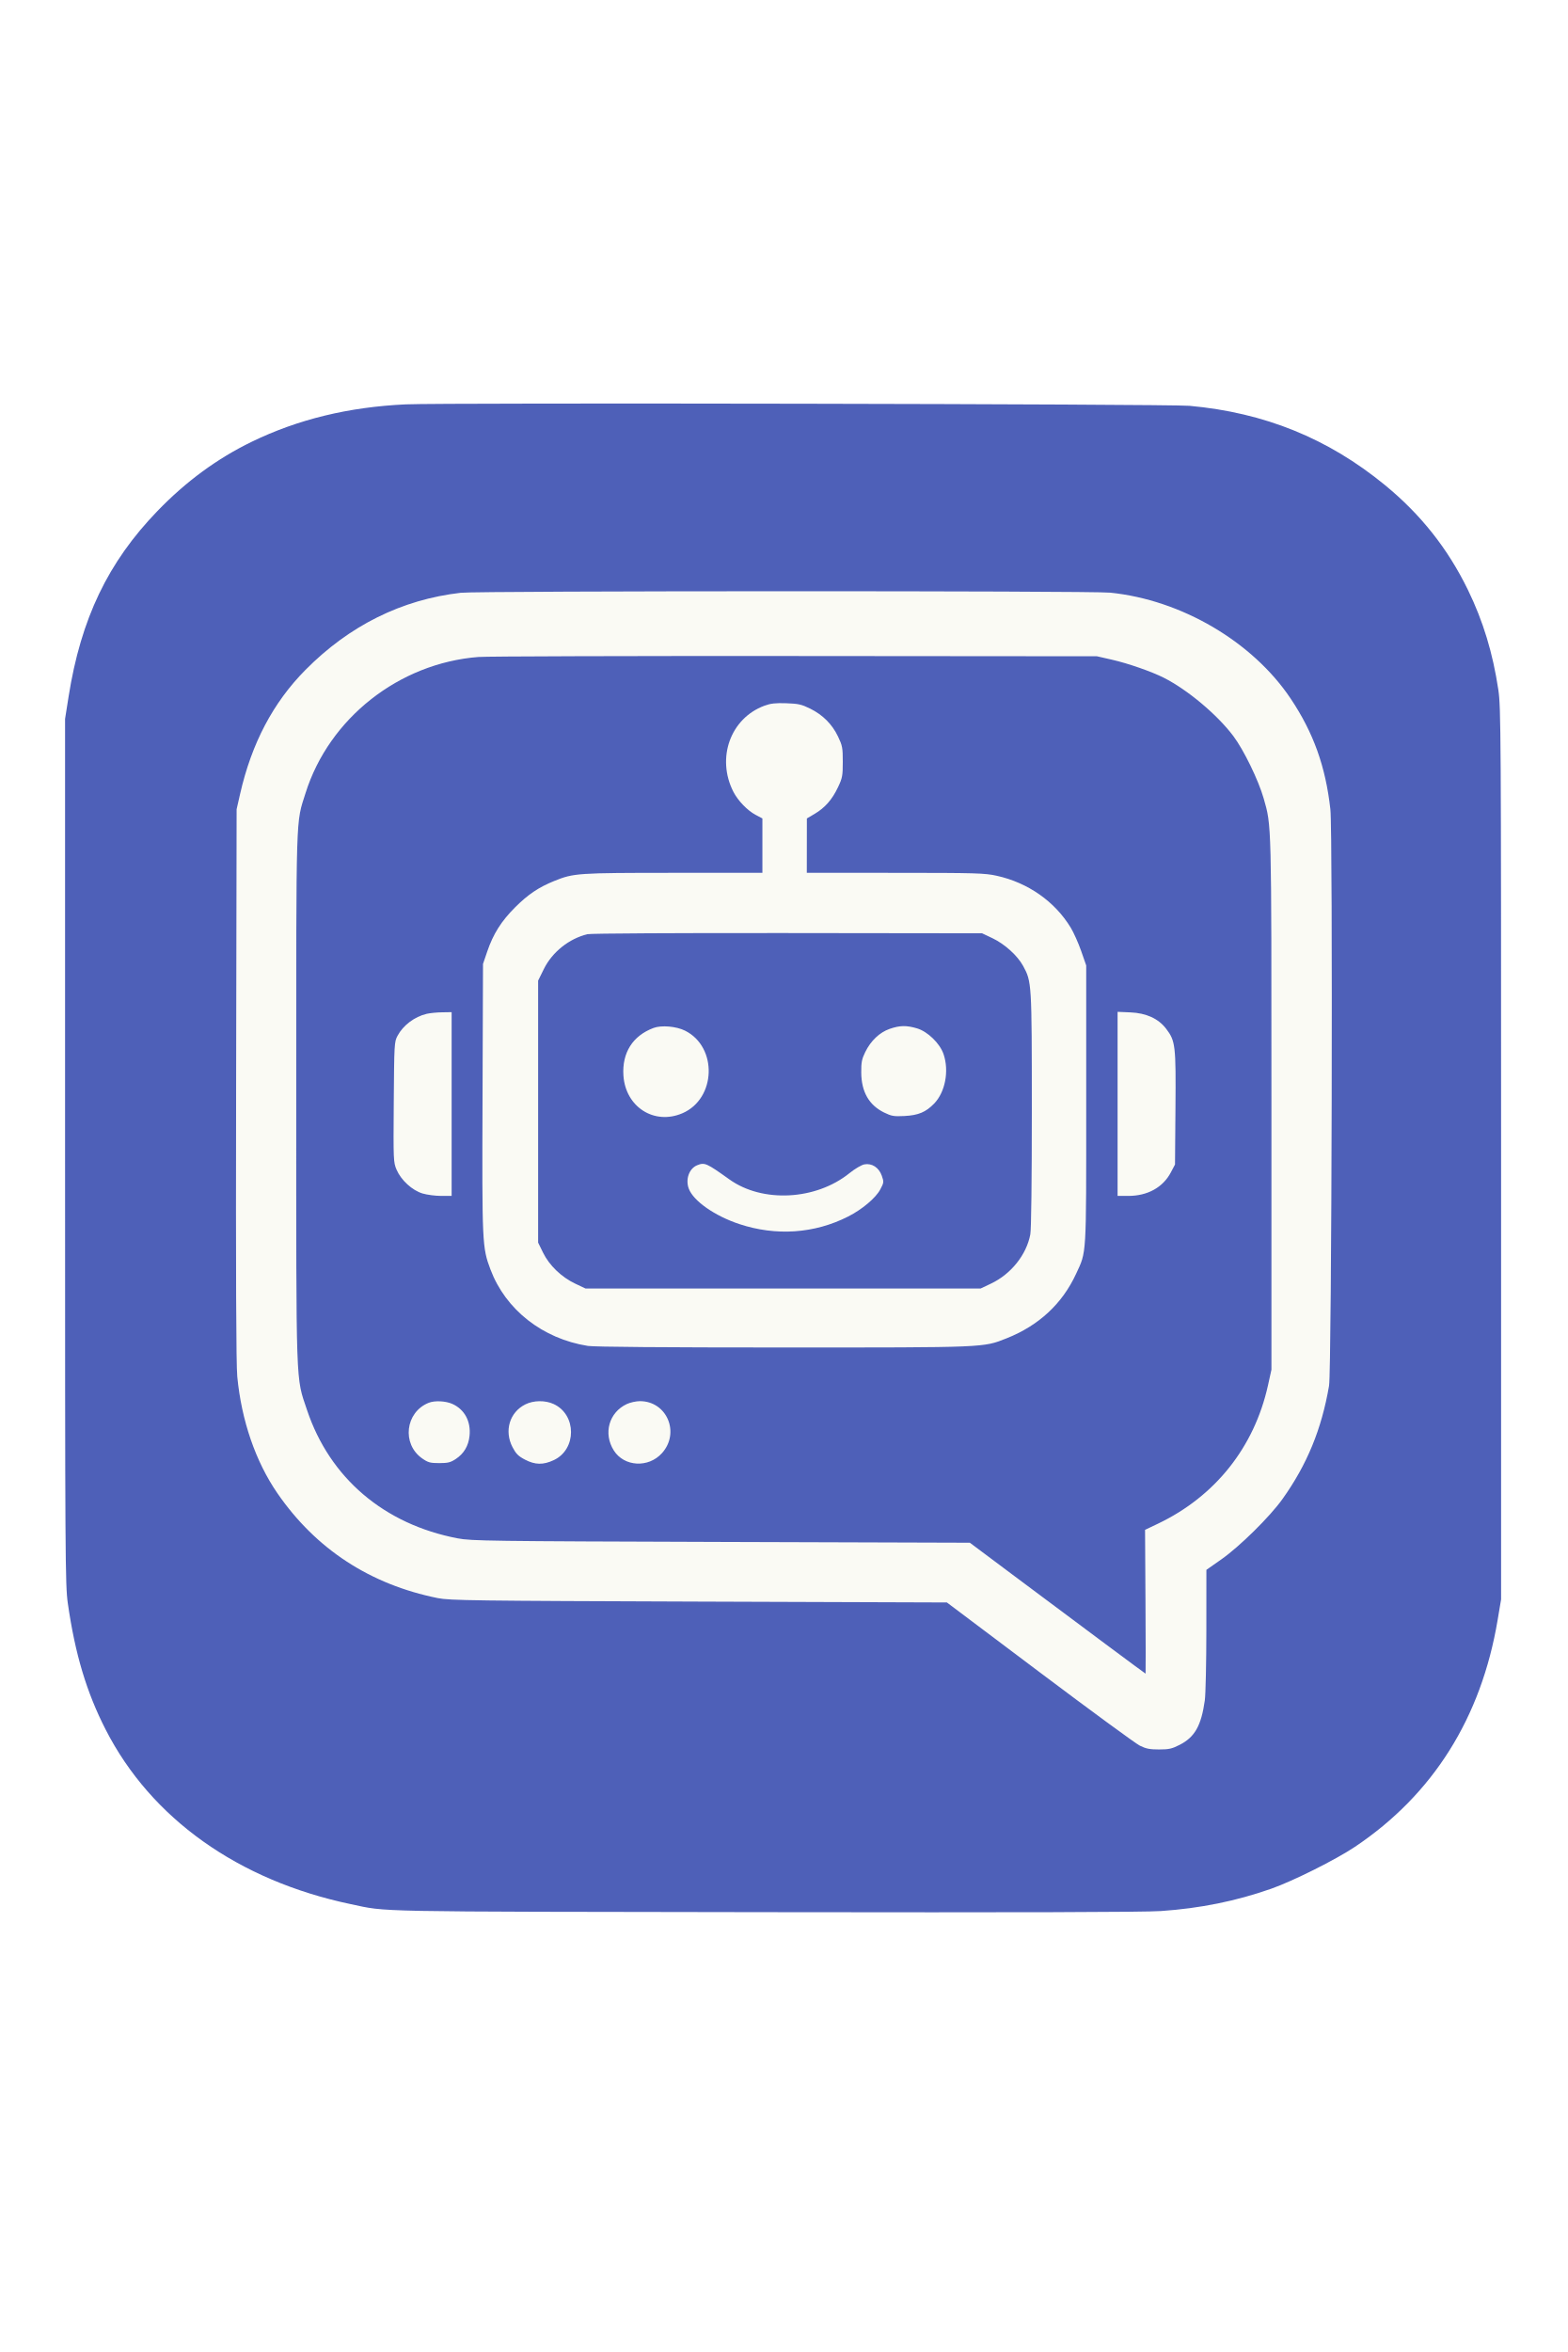
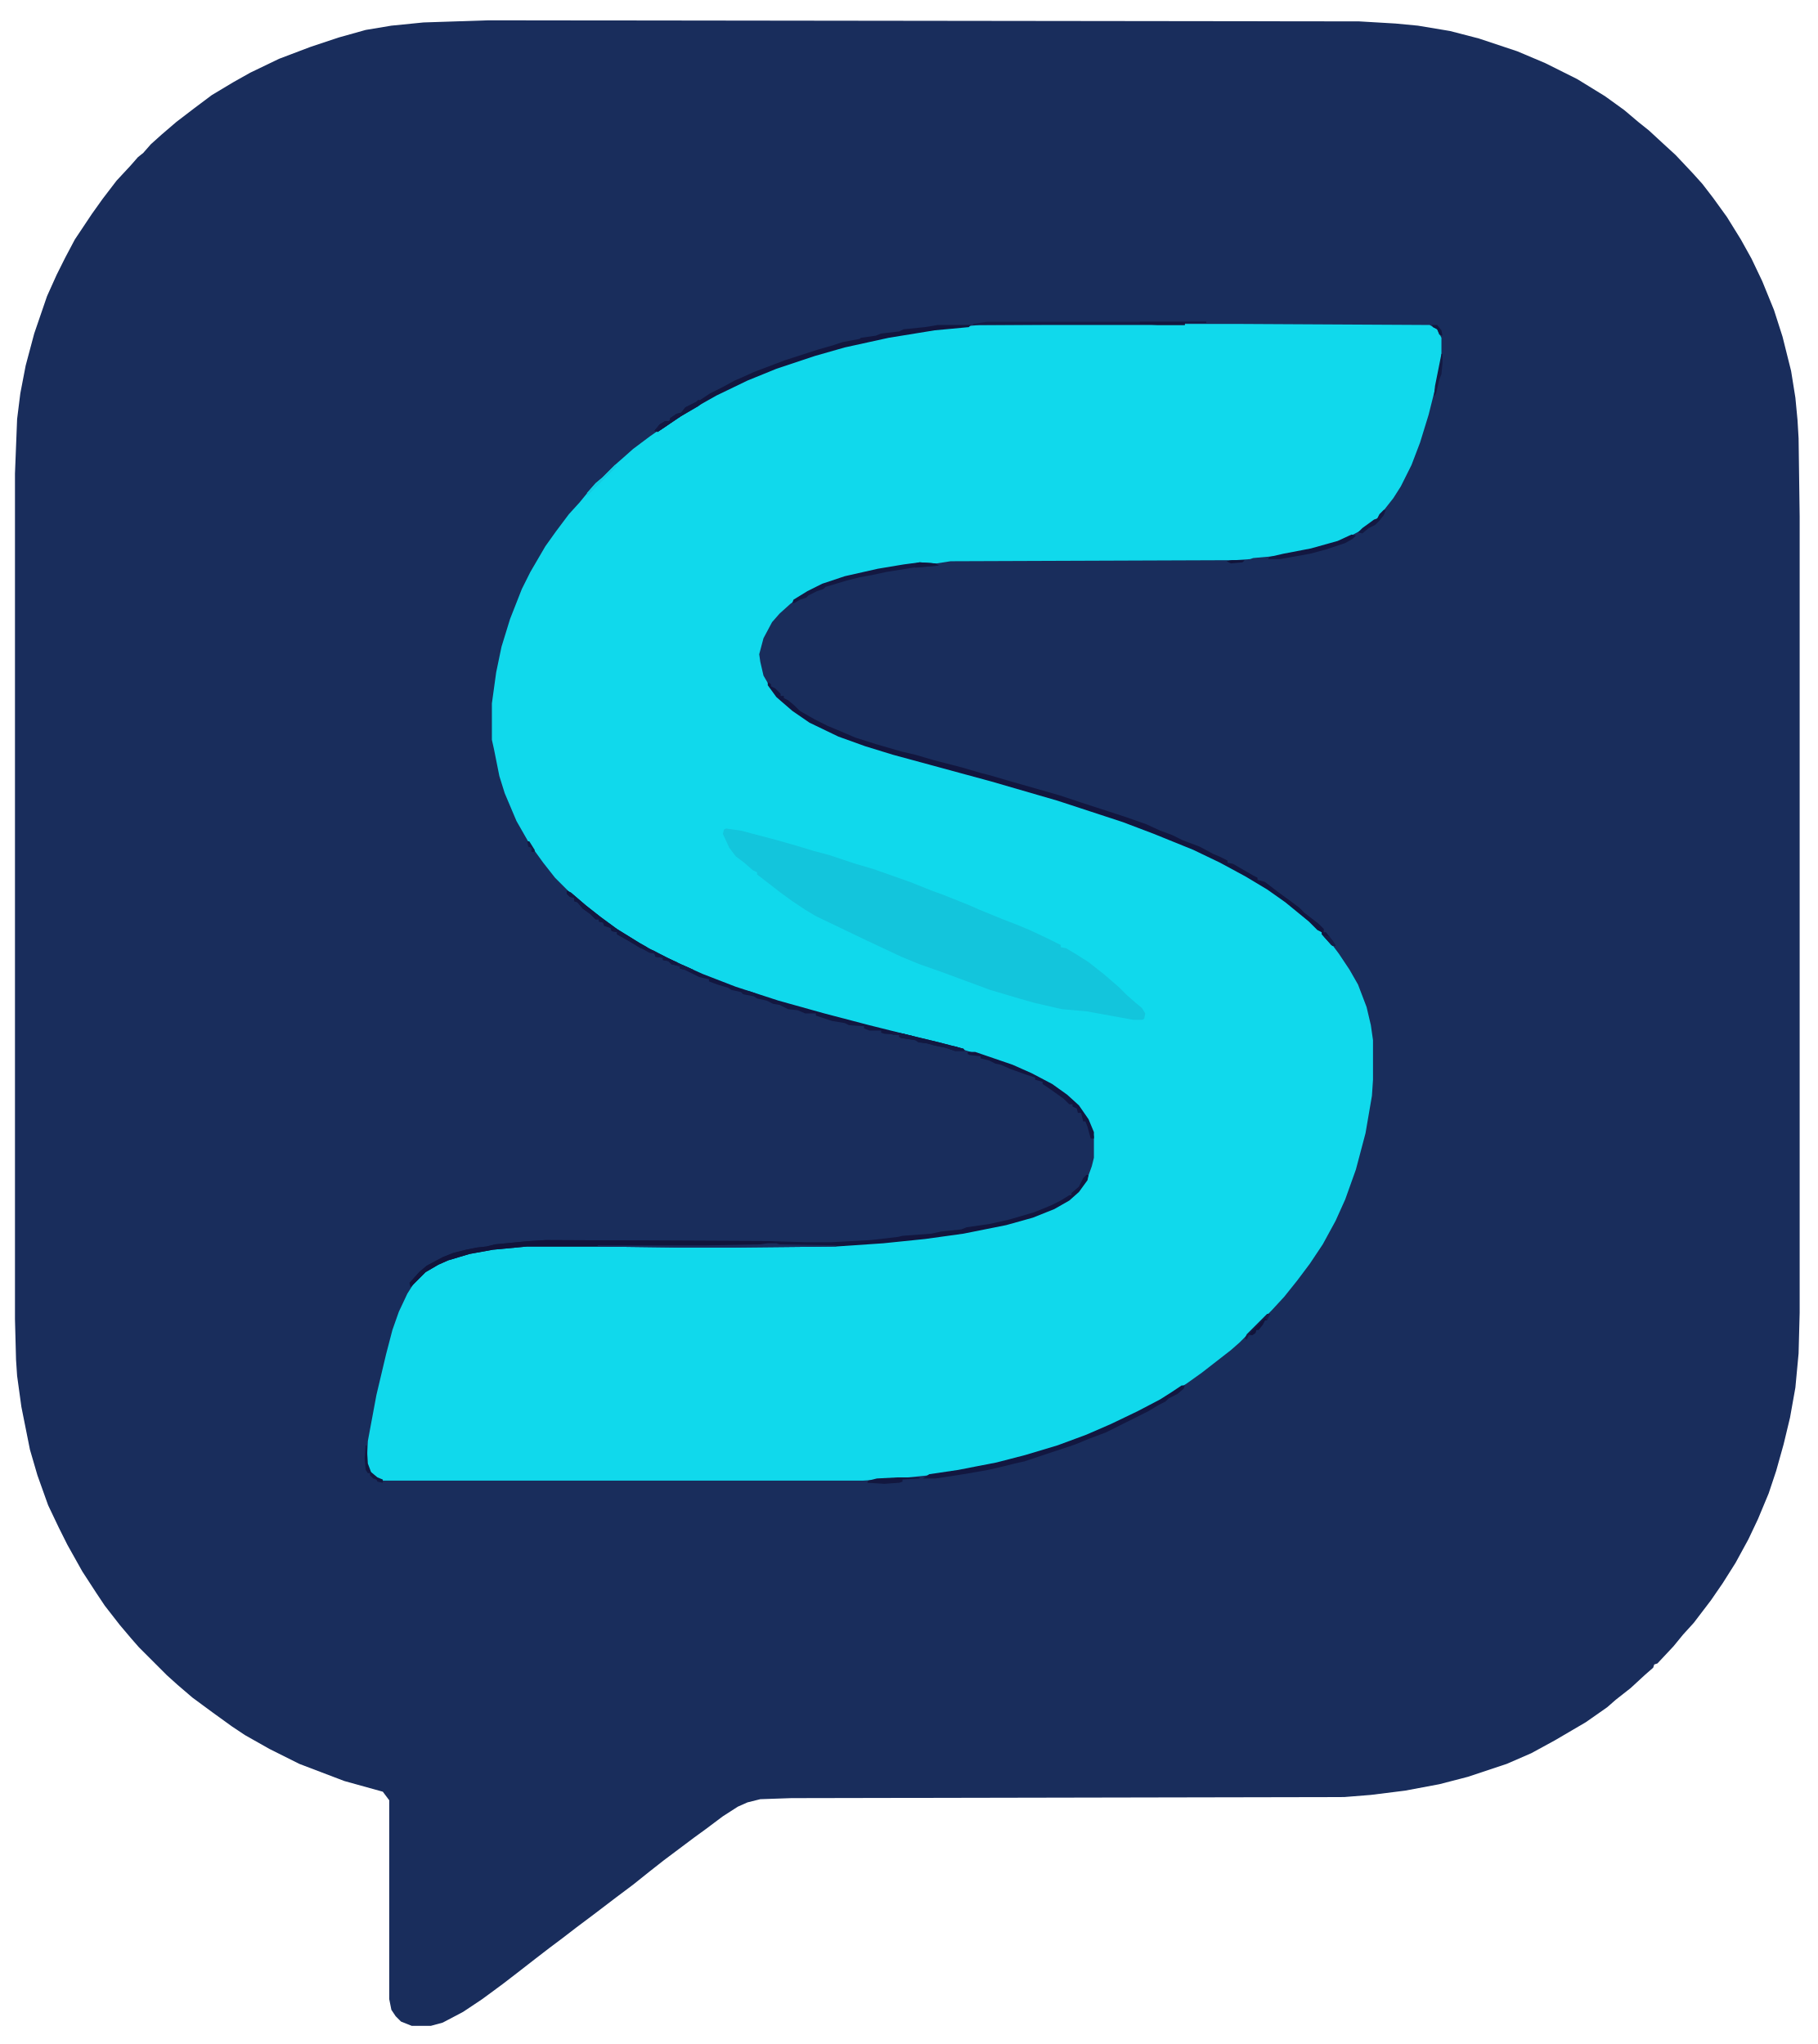
- <svg xmlns="http://www.w3.org/2000/svg" width="1024" height="1536" viewBox="0 0 1024 1536" version="1.1">
-   <path d="M 301 387.121 C 262.382 391.559, 228.216 408.522, 199.500 437.515 C 178.386 458.832, 164.361 485.457, 156.838 518.500 L 154.562 528.500 154.231 708 C 154.002 832.131, 154.235 891.030, 154.988 898.943 C 157.719 927.663, 166.958 954.518, 181.231 975.221 C 206.325 1011.621, 241.752 1034.764, 286 1043.662 C 293.735 1045.218, 309.073 1045.422, 456.500 1045.936 L 618.500 1046.500 679 1091.999 C 712.275 1117.023, 741.749 1138.623, 744.498 1139.999 C 748.510 1142.007, 750.988 1142.500, 757.068 1142.500 C 763.518 1142.500, 765.514 1142.054, 770.528 1139.490 C 780.429 1134.426, 784.604 1127.062, 786.963 1110.500 C 787.512 1106.650, 787.969 1085.884, 787.980 1064.354 L 788 1025.208 797.750 1018.376 C 809.689 1010.010, 829.473 990.498, 837.675 979 C 853.763 956.448, 863.249 933.388, 868.118 905 C 869.875 894.752, 870.682 543.673, 868.983 528.500 C 865.853 500.549, 857.942 478.500, 843.063 456.255 C 818.187 419.065, 771.636 391.743, 725.144 387.046 C 712.420 385.761, 312.224 385.832, 301 387.121 M 312.436 429.045 C 260.630 433.119, 215.010 469.029, 199.600 517.864 C 193.154 538.290, 193.500 527.008, 193.500 717 C 193.500 909.637, 193.121 898.656, 200.525 920.782 C 215.404 965.245, 250.884 995.463, 299 1004.649 C 307.857 1006.340, 319.498 1006.498, 471 1006.982 L 633.500 1007.500 663 1029.566 C 706.864 1062.375, 748.036 1093, 748.283 1093 C 748.402 1093.001, 748.375 1071.869, 748.222 1046.042 L 747.943 999.084 756.391 995.052 C 793.759 977.217, 819.294 945.110, 828.239 904.712 L 830.500 894.500 830.500 721 C 830.500 535.167, 830.611 539.548, 825.421 521.395 C 822.012 509.474, 812.383 489.688, 805.613 480.693 C 795.051 466.660, 775.619 450.382, 760.084 442.556 C 752.129 438.548, 736.800 433.213, 726.467 430.856 L 716.500 428.582 519.500 428.418 C 411.150 428.328, 317.971 428.610, 312.436 429.045 M 499.284 460.892 C 477.124 469.112, 467.793 495.032, 479.050 517.098 C 481.980 522.841, 488.189 529.292, 493.499 532.109 L 498 534.497 498 552.248 L 498 570 439.750 570.017 C 377.164 570.036, 374.729 570.202, 362.035 575.330 C 351.878 579.433, 344.931 584.107, 336.519 592.500 C 327.427 601.571, 322.177 609.893, 318.224 621.500 L 315.500 629.500 315.193 717 C 314.858 812.347, 314.963 814.628, 320.356 829 C 330.225 855.298, 354.423 874.293, 384 878.959 C 388.177 879.618, 433.793 879.988, 511.619 879.992 C 644.545 880.001, 642.146 880.099, 657.480 874.008 C 678.526 865.648, 693.814 851.478, 702.850 831.958 C 709.813 816.914, 709.500 822.114, 709.500 721.500 L 709.500 630.500 706.203 621.054 C 704.390 615.859, 701.321 608.998, 699.384 605.808 C 689.015 588.740, 671.505 576.458, 651.107 571.947 C 643.201 570.198, 637.795 570.042, 584.750 570.022 L 527 570 527.020 552.250 L 527.040 534.500 532.117 531.500 C 538.860 527.516, 543.548 522.172, 547.362 514.123 C 550.229 508.073, 550.500 506.635, 550.500 497.500 C 550.500 488.372, 550.229 486.933, 547.392 481 C 543.533 472.932, 537.431 466.837, 529.102 462.733 C 523.599 460.021, 521.429 459.536, 513.602 459.269 C 506.496 459.026, 503.356 459.382, 499.284 460.892 M 383.754 610.075 C 371.789 612.925, 360.718 621.744, 355.272 632.764 L 351.500 640.397 351.500 725.948 L 351.500 811.500 354.717 818.074 C 358.789 826.395, 366.769 834.071, 375.762 838.318 L 382.500 841.500 511.500 841.500 L 640.500 841.500 647.288 838.285 C 660.404 832.072, 670.511 819.424, 672.995 806.114 C 673.613 802.799, 673.994 771.450, 673.985 724.614 C 673.969 641.774, 673.932 641.157, 668.309 630.826 C 664.627 624.062, 656.245 616.484, 648.259 612.701 L 641.500 609.500 514.500 609.341 C 442.865 609.251, 385.867 609.571, 383.754 610.075 M 278.718 662.092 C 270.813 663.953, 263.350 669.567, 259.691 676.405 C 257.559 680.389, 257.492 681.559, 257.207 719.714 C 256.920 757.964, 256.966 759.050, 259.064 763.927 C 262.006 770.765, 269.301 777.418, 276.058 779.425 C 278.976 780.291, 284.431 781, 288.182 781 L 295 781 295 721 L 295 661 288.750 661.100 C 285.313 661.156, 280.798 661.602, 278.718 662.092 M 730 720.897 L 730 781 736.962 781 C 749.574 781, 759.608 775.464, 764.784 765.649 L 767.500 760.500 767.796 723.665 C 768.127 682.594, 767.801 679.828, 761.698 671.827 C 756.656 665.215, 748.715 661.588, 738.323 661.147 L 730 660.795 730 720.897 M 426.882 671.319 C 413.276 676.412, 406.246 687.518, 407.221 702.379 C 408.567 722.904, 427.355 734.925, 445.732 727.020 C 467.790 717.531, 468.880 683.785, 447.472 673.093 C 441.734 670.228, 432.032 669.392, 426.882 671.319 M 581.173 671.905 C 574.600 674.175, 568.815 679.643, 565.201 687 C 562.921 691.642, 562.511 693.748, 562.568 700.500 C 562.674 713.077, 567.632 721.716, 577.521 726.554 C 582.310 728.897, 583.882 729.167, 590.729 728.821 C 599.822 728.362, 604.726 726.315, 610.164 720.712 C 617.411 713.244, 620.055 699.389, 616.324 688.437 C 613.924 681.394, 605.958 673.659, 598.966 671.583 C 592.111 669.547, 587.773 669.625, 581.173 671.905 M 455.388 760.980 C 450.134 763.103, 447.608 770.208, 449.933 776.324 C 452.981 784.339, 466.861 794.050, 482.876 799.370 C 506.912 807.355, 532.021 805.623, 554 794.463 C 563.181 789.802, 572.029 782.343, 574.985 776.773 C 577.358 772.301, 577.403 771.900, 575.985 767.843 C 574.106 762.468, 569.526 759.491, 564.568 760.421 C 562.688 760.774, 558.367 763.327, 554.842 766.167 C 532.900 783.849, 498.062 785.676, 476.500 770.276 C 461.400 759.490, 460.287 759.001, 455.388 760.980 M 280.030 916.113 C 264.698 922.232, 262.294 943.076, 275.836 952.487 C 279.612 955.111, 281.043 955.500, 286.909 955.500 C 292.543 955.500, 294.310 955.061, 297.700 952.817 C 303.033 949.288, 306.014 944.267, 306.695 937.662 C 307.663 928.284, 303.477 920.484, 295.541 916.880 C 291.166 914.892, 283.979 914.537, 280.030 916.113 M 343.204 917.128 C 332.872 922.242, 329.206 934.423, 334.784 945.101 C 337.038 949.416, 338.584 950.962, 342.899 953.216 C 349.538 956.684, 354.779 956.782, 361.686 953.566 C 376.817 946.521, 376.728 923.778, 361.541 916.880 C 356.040 914.381, 348.549 914.482, 343.204 917.128 M 409.500 916.896 C 397.780 922.322, 393.892 936.131, 400.951 947.261 C 407.699 957.902, 423.541 958.785, 432.370 949.012 C 444.372 935.728, 435.622 915.044, 418 915.044 C 415.525 915.044, 411.700 915.877, 409.500 916.896" stroke="none" fill="#fafaf4" fill-rule="evenodd" />
-   <path d="M 265 264.073 C 227.786 265.793, 194.639 273.838, 164.500 288.466 C 141.908 299.431, 121.615 314.314, 102.958 333.602 C 70.532 367.125, 52.839 404.051, 44.791 455 L 42.500 469.500 42.500 752 C 42.500 1018.217, 42.603 1035.221, 44.291 1047 C 49.045 1080.172, 56.515 1105.098, 69.037 1129.573 C 98.710 1187.568, 155.575 1228.055, 229.079 1243.517 C 253.676 1248.691, 237.529 1248.378, 499.500 1248.761 C 667.611 1249.006, 747.376 1248.781, 758.320 1248.029 C 783.959 1246.267, 807.386 1241.528, 830.350 1233.457 C 844.563 1228.462, 872.522 1214.475, 885 1206.118 C 935.992 1171.968, 967.506 1121.889, 978.242 1057.945 L 980.500 1044.500 980.500 753.500 C 980.500 478.652, 980.400 461.834, 978.704 450.500 C 975.111 426.491, 968.754 405.589, 958.869 385.287 C 945.717 358.273, 927.988 335.898, 904.500 316.670 C 867.337 286.246, 825.920 269.469, 777 265.020 C 763.626 263.804, 289.793 262.928, 265 264.073 M 301 387.121 C 262.382 391.559, 228.216 408.522, 199.500 437.515 C 178.386 458.832, 164.361 485.457, 156.838 518.500 L 154.562 528.500 154.231 708 C 154.002 832.131, 154.235 891.030, 154.988 898.943 C 157.719 927.663, 166.958 954.518, 181.231 975.221 C 206.325 1011.621, 241.752 1034.764, 286 1043.662 C 293.735 1045.218, 309.073 1045.422, 456.500 1045.936 L 618.500 1046.500 679 1091.999 C 712.275 1117.023, 741.749 1138.623, 744.498 1139.999 C 748.510 1142.007, 750.988 1142.500, 757.068 1142.500 C 763.518 1142.500, 765.514 1142.054, 770.528 1139.490 C 780.429 1134.426, 784.604 1127.062, 786.963 1110.500 C 787.512 1106.650, 787.969 1085.884, 787.980 1064.354 L 788 1025.208 797.750 1018.376 C 809.689 1010.010, 829.473 990.498, 837.675 979 C 853.763 956.448, 863.249 933.388, 868.118 905 C 869.875 894.752, 870.682 543.673, 868.983 528.500 C 865.853 500.549, 857.942 478.500, 843.063 456.255 C 818.187 419.065, 771.636 391.743, 725.144 387.046 C 712.420 385.761, 312.224 385.832, 301 387.121 M 312.436 429.045 C 260.630 433.119, 215.010 469.029, 199.600 517.864 C 193.154 538.290, 193.500 527.008, 193.500 717 C 193.500 909.637, 193.121 898.656, 200.525 920.782 C 215.404 965.245, 250.884 995.463, 299 1004.649 C 307.857 1006.340, 319.498 1006.498, 471 1006.982 L 633.500 1007.500 663 1029.566 C 706.864 1062.375, 748.036 1093, 748.283 1093 C 748.402 1093.001, 748.375 1071.869, 748.222 1046.042 L 747.943 999.084 756.391 995.052 C 793.759 977.217, 819.294 945.110, 828.239 904.712 L 830.500 894.500 830.500 721 C 830.500 535.167, 830.611 539.548, 825.421 521.395 C 822.012 509.474, 812.383 489.688, 805.613 480.693 C 795.051 466.660, 775.619 450.382, 760.084 442.556 C 752.129 438.548, 736.800 433.213, 726.467 430.856 L 716.500 428.582 519.500 428.418 C 411.150 428.328, 317.971 428.610, 312.436 429.045 M 499.284 460.892 C 477.124 469.112, 467.793 495.032, 479.050 517.098 C 481.980 522.841, 488.189 529.292, 493.499 532.109 L 498 534.497 498 552.248 L 498 570 439.750 570.017 C 377.164 570.036, 374.729 570.202, 362.035 575.330 C 351.878 579.433, 344.931 584.107, 336.519 592.500 C 327.427 601.571, 322.177 609.893, 318.224 621.500 L 315.500 629.500 315.193 717 C 314.858 812.347, 314.963 814.628, 320.356 829 C 330.225 855.298, 354.423 874.293, 384 878.959 C 388.177 879.618, 433.793 879.988, 511.619 879.992 C 644.545 880.001, 642.146 880.099, 657.480 874.008 C 678.526 865.648, 693.814 851.478, 702.850 831.958 C 709.813 816.914, 709.500 822.114, 709.500 721.500 L 709.500 630.500 706.203 621.054 C 704.390 615.859, 701.321 608.998, 699.384 605.808 C 689.015 588.740, 671.505 576.458, 651.107 571.947 C 643.201 570.198, 637.795 570.042, 584.750 570.022 L 527 570 527.020 552.250 L 527.040 534.500 532.117 531.500 C 538.860 527.516, 543.548 522.172, 547.362 514.123 C 550.229 508.073, 550.500 506.635, 550.500 497.500 C 550.500 488.372, 550.229 486.933, 547.392 481 C 543.533 472.932, 537.431 466.837, 529.102 462.733 C 523.599 460.021, 521.429 459.536, 513.602 459.269 C 506.496 459.026, 503.356 459.382, 499.284 460.892 M 383.754 610.075 C 371.789 612.925, 360.718 621.744, 355.272 632.764 L 351.500 640.397 351.500 725.948 L 351.500 811.500 354.717 818.074 C 358.789 826.395, 366.769 834.071, 375.762 838.318 L 382.500 841.500 511.500 841.500 L 640.500 841.500 647.288 838.285 C 660.404 832.072, 670.511 819.424, 672.995 806.114 C 673.613 802.799, 673.994 771.450, 673.985 724.614 C 673.969 641.774, 673.932 641.157, 668.309 630.826 C 664.627 624.062, 656.245 616.484, 648.259 612.701 L 641.500 609.500 514.500 609.341 C 442.865 609.251, 385.867 609.571, 383.754 610.075 M 278.718 662.092 C 270.813 663.953, 263.350 669.567, 259.691 676.405 C 257.559 680.389, 257.492 681.559, 257.207 719.714 C 256.920 757.964, 256.966 759.050, 259.064 763.927 C 262.006 770.765, 269.301 777.418, 276.058 779.425 C 278.976 780.291, 284.431 781, 288.182 781 L 295 781 295 721 L 295 661 288.750 661.100 C 285.313 661.156, 280.798 661.602, 278.718 662.092 M 730 720.897 L 730 781 736.962 781 C 749.574 781, 759.608 775.464, 764.784 765.649 L 767.500 760.500 767.796 723.665 C 768.127 682.594, 767.801 679.828, 761.698 671.827 C 756.656 665.215, 748.715 661.588, 738.323 661.147 L 730 660.795 730 720.897 M 426.882 671.319 C 413.276 676.412, 406.246 687.518, 407.221 702.379 C 408.567 722.904, 427.355 734.925, 445.732 727.020 C 467.790 717.531, 468.880 683.785, 447.472 673.093 C 441.734 670.228, 432.032 669.392, 426.882 671.319 M 581.173 671.905 C 574.600 674.175, 568.815 679.643, 565.201 687 C 562.921 691.642, 562.511 693.748, 562.568 700.500 C 562.674 713.077, 567.632 721.716, 577.521 726.554 C 582.310 728.897, 583.882 729.167, 590.729 728.821 C 599.822 728.362, 604.726 726.315, 610.164 720.712 C 617.411 713.244, 620.055 699.389, 616.324 688.437 C 613.924 681.394, 605.958 673.659, 598.966 671.583 C 592.111 669.547, 587.773 669.625, 581.173 671.905 M 455.388 760.980 C 450.134 763.103, 447.608 770.208, 449.933 776.324 C 452.981 784.339, 466.861 794.050, 482.876 799.370 C 506.912 807.355, 532.021 805.623, 554 794.463 C 563.181 789.802, 572.029 782.343, 574.985 776.773 C 577.358 772.301, 577.403 771.900, 575.985 767.843 C 574.106 762.468, 569.526 759.491, 564.568 760.421 C 562.688 760.774, 558.367 763.327, 554.842 766.167 C 532.900 783.849, 498.062 785.676, 476.500 770.276 C 461.400 759.490, 460.287 759.001, 455.388 760.980 M 280.030 916.113 C 264.698 922.232, 262.294 943.076, 275.836 952.487 C 279.612 955.111, 281.043 955.500, 286.909 955.500 C 292.543 955.500, 294.310 955.061, 297.700 952.817 C 303.033 949.288, 306.014 944.267, 306.695 937.662 C 307.663 928.284, 303.477 920.484, 295.541 916.880 C 291.166 914.892, 283.979 914.537, 280.030 916.113 M 343.204 917.128 C 332.872 922.242, 329.206 934.423, 334.784 945.101 C 337.038 949.416, 338.584 950.962, 342.899 953.216 C 349.538 956.684, 354.779 956.782, 361.686 953.566 C 376.817 946.521, 376.728 923.778, 361.541 916.880 C 356.040 914.381, 348.549 914.482, 343.204 917.128 M 409.500 916.896 C 397.780 922.322, 393.892 936.131, 400.951 947.261 C 407.699 957.902, 423.541 958.785, 432.370 949.012 C 444.372 935.728, 435.622 915.044, 418 915.044 C 415.525 915.044, 411.700 915.877, 409.500 916.896" stroke="none" fill="#4e60b8" fill-rule="evenodd" />
+ <svg xmlns="http://www.w3.org/2000/svg" version="1.1" viewBox="0 0 1700 1912" width="425" height="478">
+   <path transform="translate(457,19)" d="m0 0 814 1 34 2 21 2 30 5 27 7 36 12 26 11 30 15 26 16 18 13 13 11 10 8 13 12 12 11 16 17 9 10 10 13 13 18 13 21 10 18 10 21 11 27 8 25 8 32 4 25 2 21 1 17 1 73v745l-1 38-3 32-5 28-6 25-7 25-7 21-10 24-9 19-12 22-12 19-11 16-16 21-10 11-9 11-15 16-3 1-1 3-8 7-13 12-14 11-8 7-20 14-29 17-22 12-23 10-36 12-27 7-32 6-32 4-25 2-517 1-29 1-12 3-9 4-14 9-16 12-11 8-28 21-14 11-15 12-16 12-21 16-16 12-13 10-12 9-13 10-18 14-13 10-19 14-18 12-19 10-11 3h-18l-10-4-5-5-4-6-2-10v-186l-6-8-36-10-42-16-28-14-23-13-12-8-18-13-19-14-14-12-10-9-26-26-7-8-11-13-14-18-8-12-13-20-14-25-8-16-10-21-10-28-7-24-8-40-4-29-1-15-1-38v-791l2-51 3-24 5-26 8-30 12-35 9-20 8-16 9-17 16-24 10-14 13-17 13-14 7-8 5-4 7-8 10-9 14-12 17-13 16-12 20-12 16-9 27-13 29-11 27-9 25-7 24-4 30-3z" fill="#192D5C" />
+   <path transform="translate(1082,303)" d="m0 0h74l181 1 7 4 4 8v17l-3 19-9 36-8 26-8 21-10 20-7 11-11 14-4 5-15 11-15 8-14 5-18 5-32 6-22 2-3 1-15 1-265 1-13 2h-16l-20 3-24 4-30 7-22 8-16 9-9 7-10 9-7 8-8 15-4 15 1 7 3 13 7 12 9 11 11 9 13 9 15 8 20 9 36 12 32 9 56 15 59 17 35 11 46 15 21 8 37 15 28 13 21 11 17 10 11 7 16 12 9 7 15 13 8 7 7 8 9 12 10 15 8 14 8 21 4 17 2 14v37l-1 15-6 35-9 34-10 28-9 20-12 22-12 18-12 16-12 15-12 13-30 30-8 7-27 21-14 10-14 9-15 9-27 14-28 13-26 10-30 10-38 10-36 7-27 4-30 3-32 2h-449l-8-4-5-6-2-6 1-21 8-43 9-38 6-23 6-17 8-17 7-11 10-10 15-9 22-7 19-4 29-3 10-1h66l78 1h47l98-1 55-4 37-4 32-5 35-7 25-7 22-9 12-7 10-9 7-11 4-11 2-8v-20l-5-14-7-11-8-9-13-10-17-10-21-10-28-10-26-8-40-10-41-10-35-9-47-13-41-13-22-8-29-12-25-12-22-12-19-12-16-12-16-13-11-9-15-15-11-14-13-18-12-21-11-26-5-16-5-25-2-9v-34l4-29 5-24 8-26 11-28 8-16 14-24 10-14 12-16 10-11 9-11 6-7 6-5 12-12 8-7 9-8 16-12 13-9 18-12 29-17 24-12 26-11 28-10 36-11 30-7 36-7 35-5 33-3z" fill="#10D9EC" />
+   <path transform="translate(679,775)" d="m0 0 14 2 34 9 21 6 13 4 15 4 24 8 17 5 34 12 20 8 11 4 25 10 9 4 22 9 13 5 12 5 17 8 12 6v2l5 1 10 6 11 7 14 11 7 6 8 7 7 7 8 7 6 5 3 5-1 5-2 1h-8l-44-8-23-2-26-6-14-4-27-8-46-17-20-7-17-7-32-15-48-23-10-6-12-8-11-8-9-7-13-10v-2l-4-2-8-7-8-6-6-8-6-13 1-4z" fill="#13C5DC" />
+   <path transform="translate(1016,1099)" d="m0 0h2l-1 5-8 11-9 8-14 8-20 8-25 7-40 8-36 5-39 4-44 3-98 1h-47l-78-1h-66l-32 3-22 4-20 6-9 4-12 7-14 14-1-4 9-10 7-6 15-8 10-4 12-3 10-2 9-1 8-2 31-3 17-1 209 1 35 1h22l37-2 9-1 17-2 4-1 27-2 9-2 19-2 5-2 21-3 18-4 7-2 17-5 10-4 7-3 8-4 8-5h2v-2l7-6 4-8z" fill="#12163E" />
+   <path transform="translate(718,638)" d="m0 0 3 2v2l4 2 5 5v2h3v2l4 2 6 5 5 5 14 8 12 6 12 5 14 6 19 6 24 7 13 3 17 5 27 7 17 5 8 2 17 5 49 14 21 7 40 13 20 7 13 6 11 4 10 5 16 6 13 7 5 2 8 4v2l5 1 19 11 4 2v2l7 2 13 10 11 8 8 6 5 5 13 10 5 5v3h2l7 9 2 4-4-1-9-10v-2l-4-2-8-8-22-18-17-12-20-12-24-13-25-12-37-15-29-11-61-20-62-18-92-25-26-8-25-9-27-13-16-11-15-13-8-11z" fill="#12163E" />
+   <path transform="translate(510,1160)" d="m0 0 210 1 6 1-1 2h-7l-7 1-68 1h-150l-32 3-22 4-20 6-9 4-12 7-14 14-1-4 9-10 7-6 15-8 10-4 12-3 10-2 9-1 8-2 31-3z" fill="#11143B" />
+   <path transform="translate(530,833)" d="m0 0 4 2 14 12 14 11 15 11 21 13 16 9 23 11 20 9 31 12 40 13 43 12 42 11 40 10 25 6 23 6 1 2h-9l-9-3-10-2-7-2-8-1-3-2-13-2-2-1v-2l-14-1-3-1v-2h-11l-5-2v-2l-14-1-4-2-12-2-15-5v-2h-10l-7-3-9-1-8-4-6-1-6-3-9-2-3-2-10-2-2-2-9-2-3-2-10-3-8-3v-2l-9-2-14-7-4-1v-2l-8-2-3-3-5-1v-2l-7-1-1-3-5-1-11-6-12-7-7-4v-2l-5-1-1-3-6-2-1-3-4-1v-2h-3l-5-5-7-5-5-6-3-1v-3l-4-1-3-3z" fill="#121740" />
+   <path transform="translate(877,304)" d="m0 0h31l-2 2-32 3-43 7-41 9-28 8-36 12-27 11-29 14-16 9-20 12-13 9-6 4-3-1 5-6 5-3h4l1-3 6-4 4-1 4-5 14-7 9-6 12-6 11-6 7-3 11-5 29-11 31-10 14-4 9-3 16-3 1-1 14-2 5-2 17-2 4-2 20-2z" fill="#12163E" />
+   <path transform="translate(1105,1296)" d="m0 0h3l-1 3-6 5-8 4-3 3-6 3-10 6-40 20-16 6-12 5-48 16-9 2-12 3-13 3-23 4-26 4h-12l6-4 27-4 36-7 27-7 30-9 27-10 23-10 25-12 21-11 11-7z" fill="#121740" />
+   <path transform="translate(923,301)" d="m0 0h205v1h-20v2h-198v-1z" fill="#141C46" />
+   <path transform="translate(905,984)" d="m0 0h7l35 12 18 8 19 10 14 10 11 10 9 13 5 12v6h-3l-3-11-2-5h-2l-2-8h-3l-1-4-4-2v-2h-3l-5-5-14-10-6-4v-2l-7-2v-2l-9-3-14-5-9-4-5-1-6-3-8-2v-2l-10-1-2-1z" fill="#12163F" />
+   <path transform="translate(860,526)" d="m0 0 14 1 4 2-24 2-25 4-14 3-11 2-12 3-20 6-2 2-6 2-8 4-2 2-6 2-5 3h-2l1-3 13-8 14-7 21-7 31-7 24-4z" fill="#131841" />
+   <path transform="translate(718,1163)" d="m0 0h8l3 1 53 1v1l-98 1h-47l-78-1v-1h100l52-1z" fill="#1A2D5C" />
+   <path transform="translate(530,833)" d="m0 0 4 2 14 12 14 11 15 11 21 13 7 4v2l-6-1-11-7-11-6v-2l-5-1-1-3-6-2-1-3-4-1v-2h-3l-5-5-7-5-5-6-3-1v-3l-4-1-3-3z" fill="#12173F" />
+   <path transform="translate(1264,500)" d="m0 0 4 1-3 3-7 4-18 6-15 4-28 5h-11l1-2 13-3 26-5 25-7z" fill="#121740" />
+   <path transform="translate(834,965)" d="m0 0 11 2 33 8 23 6 1 2h-9l-9-3-10-2-7-2-8-1-3-2-13-2-2-1v-2h-6z" fill="#121841" />
+   <path transform="translate(659,371)" d="m0 0m-1 1m-1 1m-4 1 5 2-5 4-19 11-13 9-6 4-3-1 5-6 5-3h4l1-3 6-4 4-1 4-5 10-5z" fill="#12173F" />
+   <path transform="translate(839,1382)" d="m0 0h21v1l-16 1v2l-3 1-14 1-16-1 1-2 8-2z" fill="#12173F" />
+   <path transform="translate(1066,301)" d="m0 0h62v1h-20v2h-25l-17-1z" fill="#12173F" />
+   <path transform="translate(1185,1229)" d="m0 0h3l-3 6h-2l-2 4-4 5h-2l-1 3-3 2h-3l-2 4-2-1 2-4z" fill="#141D47" />
+   <path transform="translate(605,887)" d="m0 0 6 2 19 10 18 8v1l-8-1-4-1v-2l-8-2-3-3-5-1v-2l-7-1-1-3-5-1-3-2z" fill="#131942" />
+   <path transform="translate(1294,477)" d="m0 0h2l-2 5-4 5-4 4-6 3-6 5-4-1 4-4 11-8 3-1 2-4z" fill="#131942" />
+   <path transform="translate(633,387)" d="m0 0 3 1v2l-21 14-3-1 5-6 5-3h4l1-3z" fill="#131841" />
+   <path transform="translate(1348,331)" d="m0 0h1v9l-1 10-2 5-3 13-2 3 1-10 4-20z" fill="#131A43" />
+   <path transform="translate(342,1352)" d="m0 0h1l1 17 3 8 6 5 5 2v3l-5-1-1-2-3-1-3-3v-2h-2l-2-3-1-11z" fill="#121840" />
+   <path transform="translate(575,435)" d="m0 0 2 1-28 28v-3l8-9 6-5 5-5z" fill="#11CDE2" />
+   <path transform="translate(860,526)" d="m0 0 14 1 4 2-22 2v-4z" fill="#12173F" />
+   <path transform="translate(1183,1233)" d="m0 0 2 2h-2l-2 4-4 5h-2l-1 3-3 2-3-1z" fill="#11133A" />
+   <path transform="translate(834,965)" d="m0 0 11 2 8 2-2 2h-8l-2-1v-2h-6z" fill="#131A44" />
+   <path transform="translate(885,978)" d="m0 0 9 1 8 3v1h-9l-8-3z" fill="#131A43" />
+   <path transform="translate(693,926)" d="m0 0 7 1 6 2-1 2-10-1z" fill="#131942" />
+   <path transform="translate(1339,304)" d="m0 0h5l4 5 1 5-3-1-2-5-4-2z" fill="#121840" />
+   <path transform="translate(1238,875)" d="m0 0 5 1 6 8-3 1-8-9z" fill="#141D47" />
+   <path transform="translate(1152,524)" d="m0 0h12l-2 2-11 1-4-2z" fill="#11133A" />
+   <path transform="translate(633,901)" d="m0 0 6 2 9 4v1l-8-1-4-1v-2h-2z" fill="#141B45" />
+   <path transform="translate(620,896)" d="m0 0 6 1 7 3 1 3-6-1-3-3-5-1z" fill="#121841" />
+   <path transform="translate(493,787)" d="m0 0h2l5 8v2h-3v-4l-3-1z" fill="#131B44" />
</svg>
